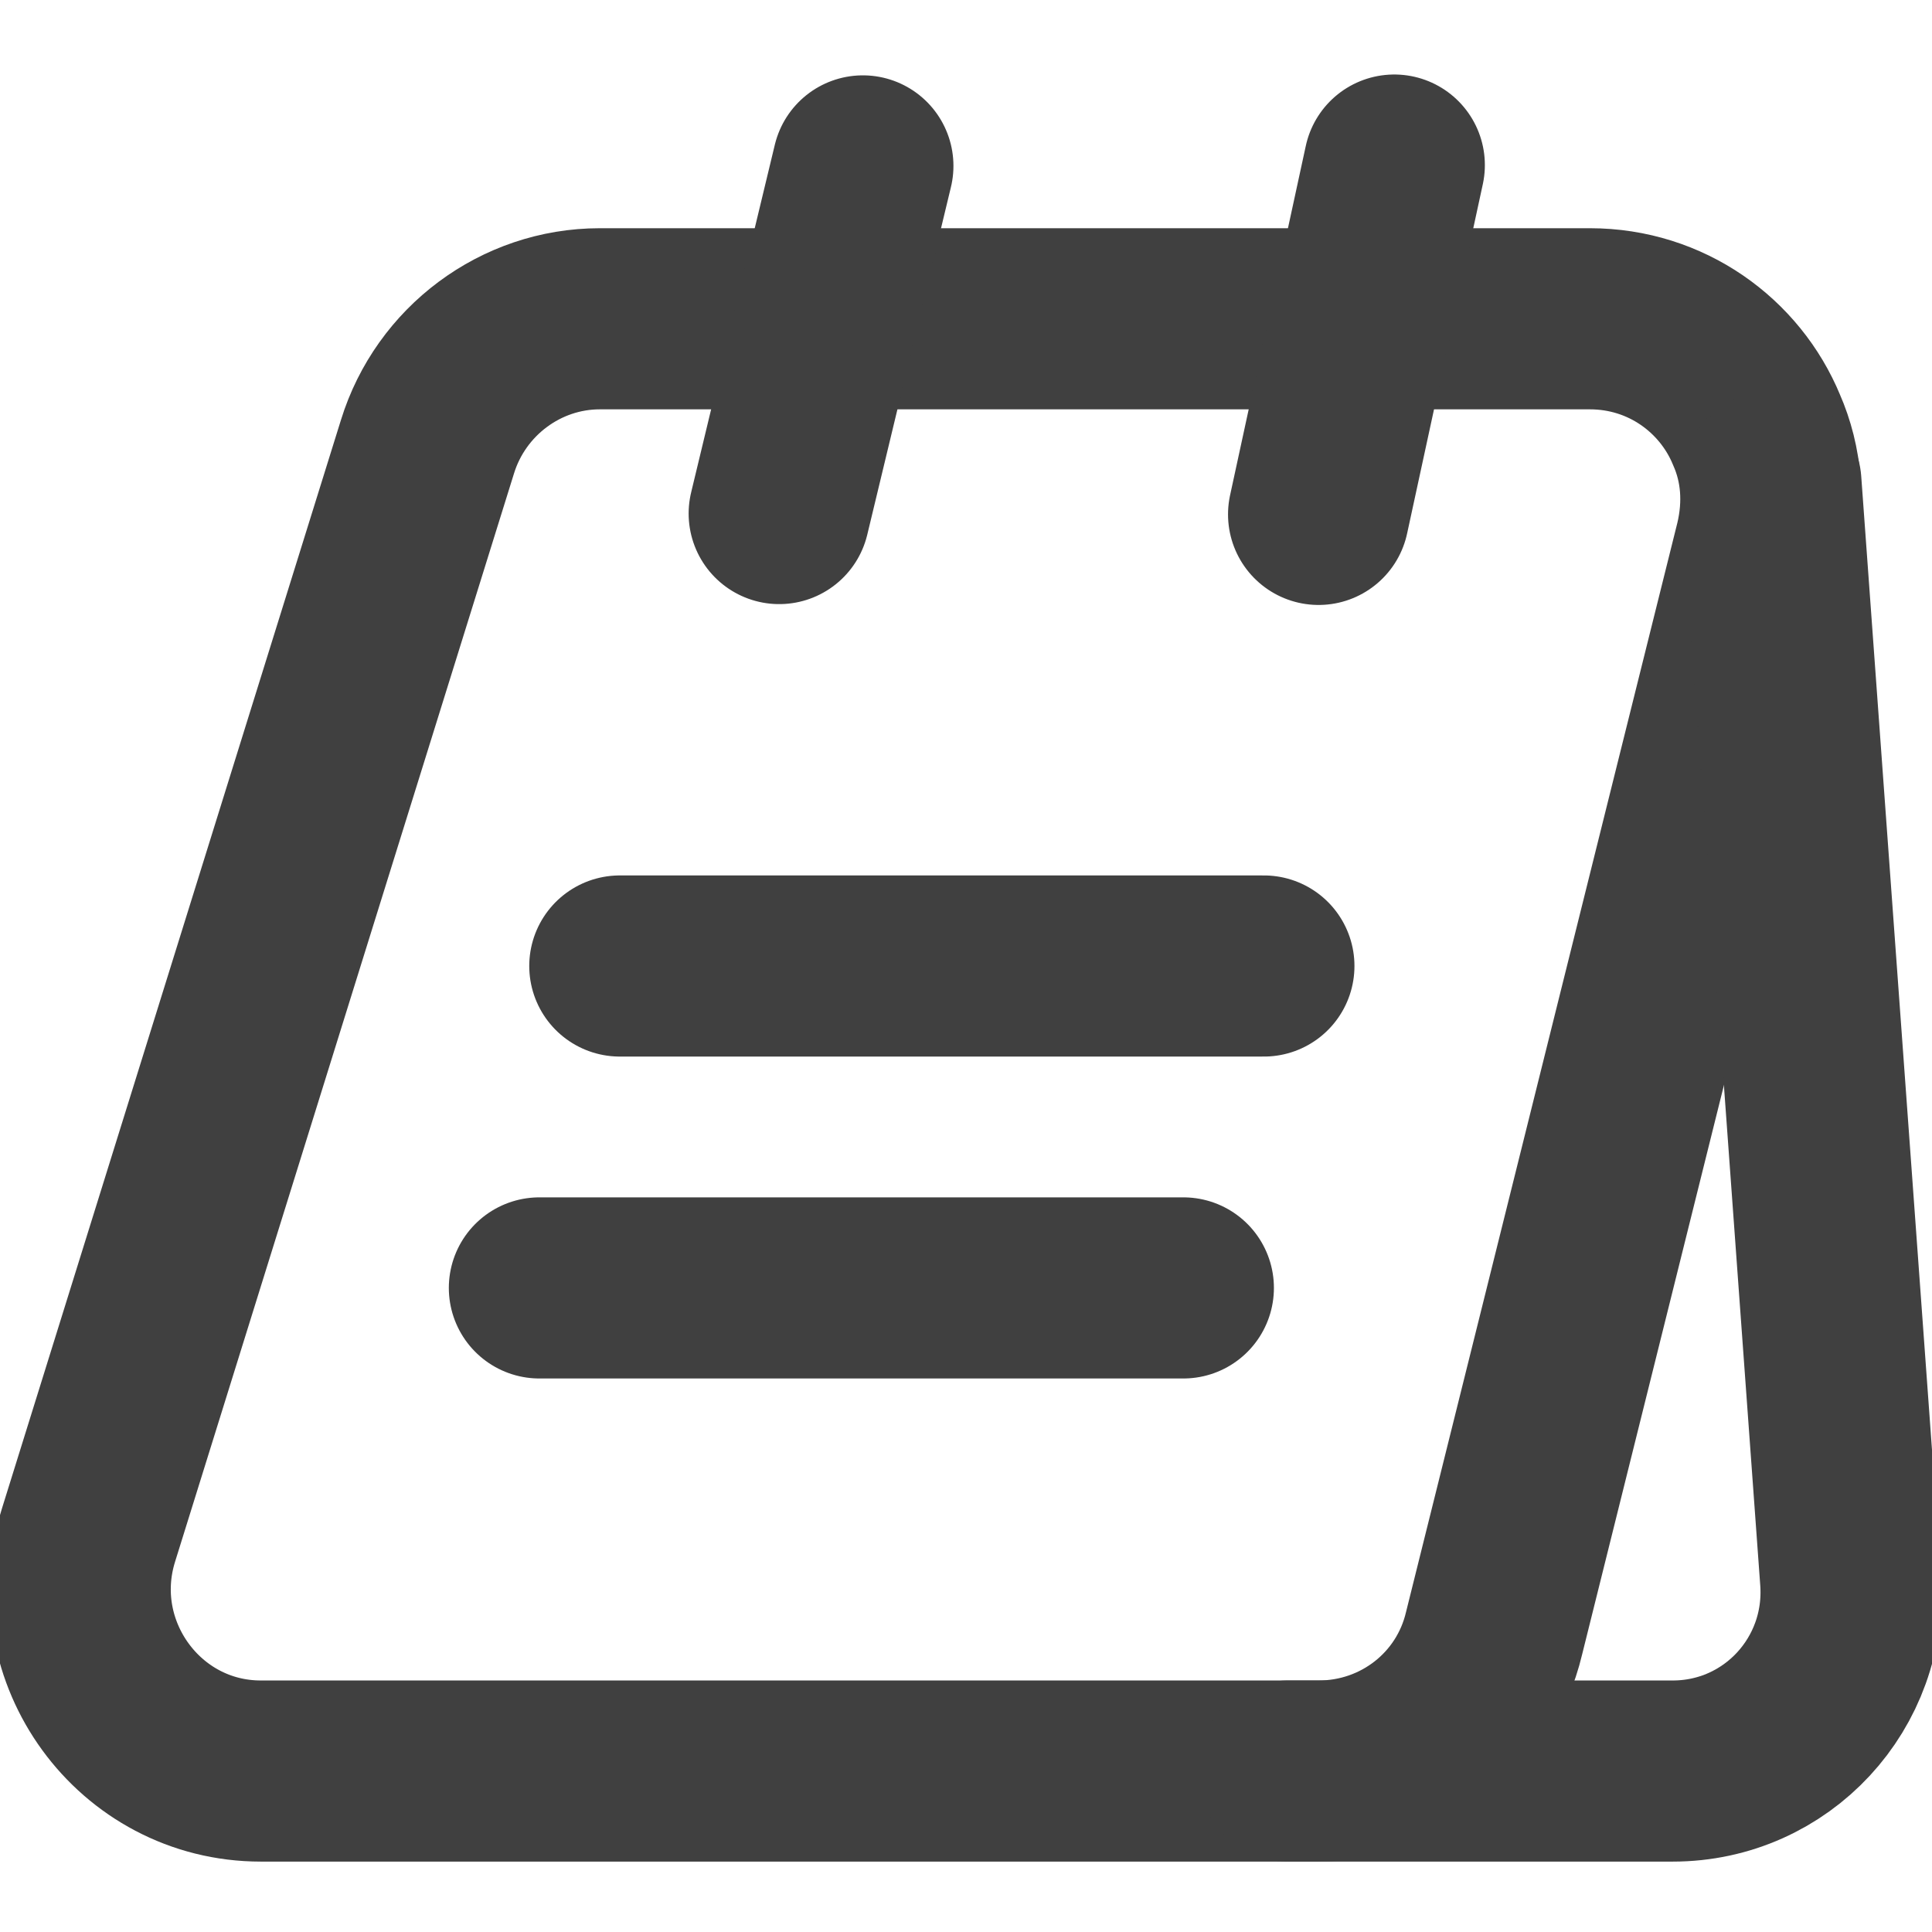
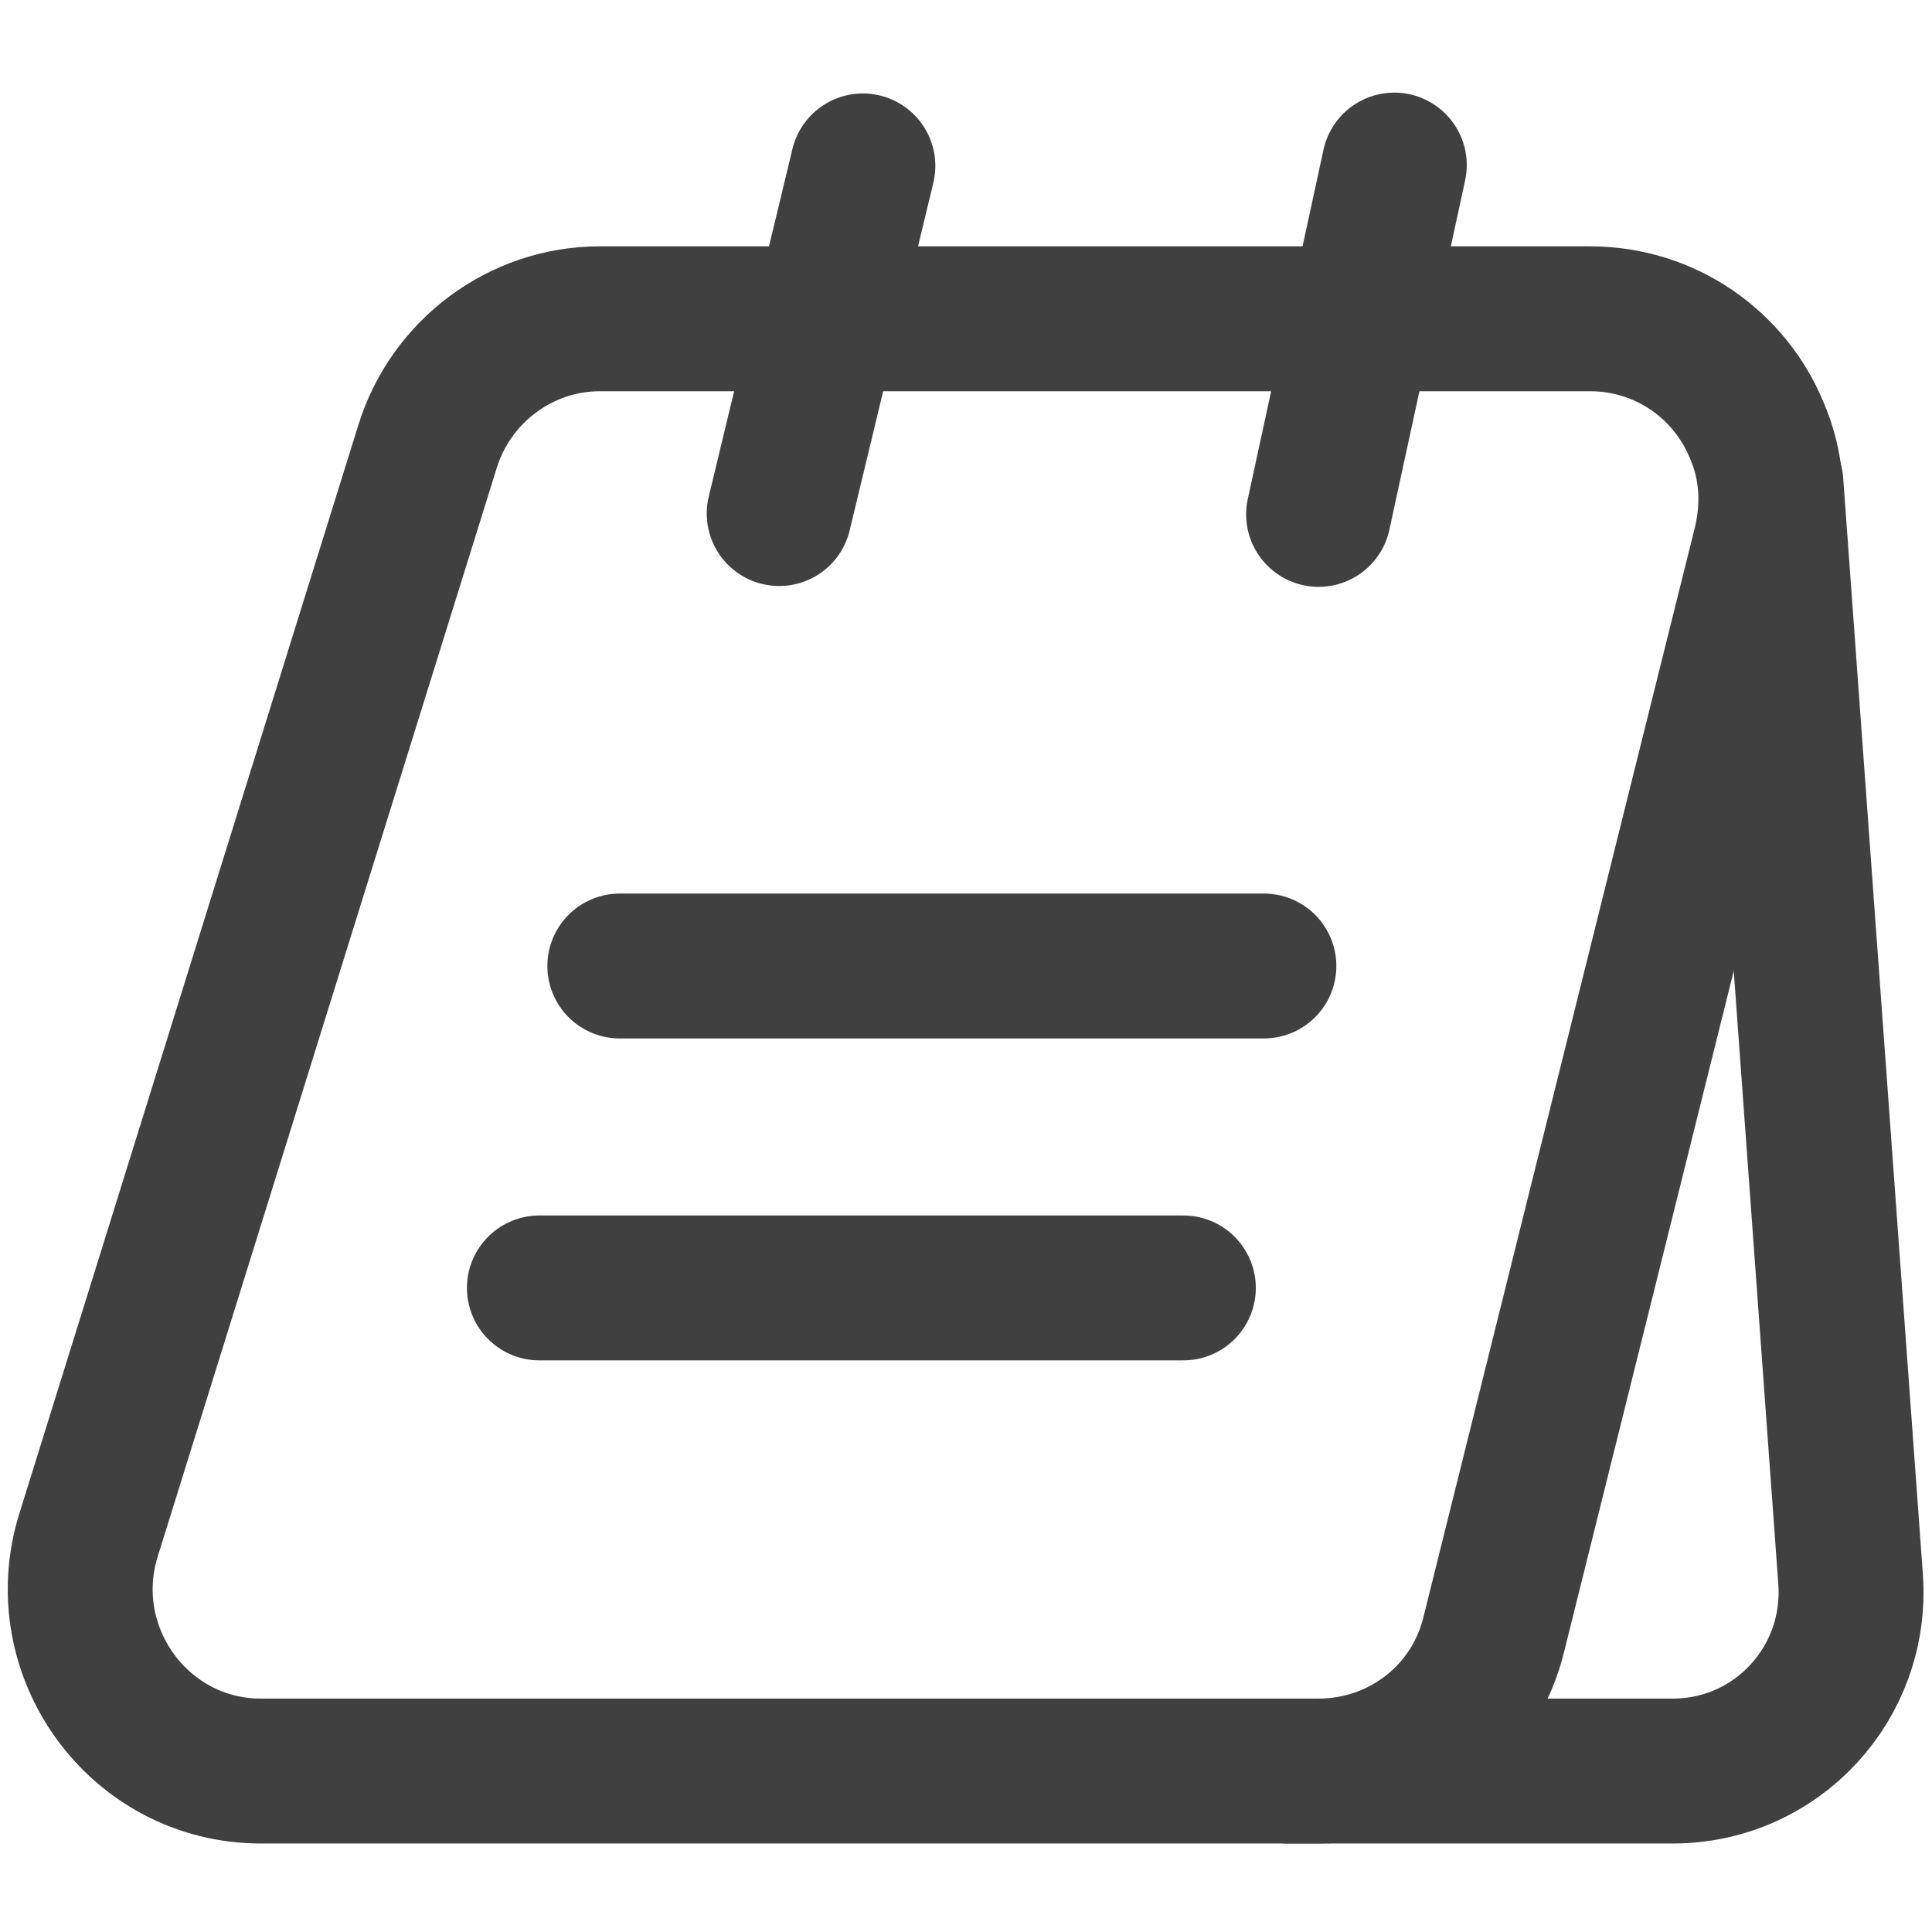
<svg xmlns="http://www.w3.org/2000/svg" width="16" height="16" viewBox="0 0 16 16" fill="none">
-   <path d="M14.62 4.507L12.373 13.527C12.213 14.2 11.613 14.667 10.92 14.667H2.16C1.153 14.667 0.433 13.68 0.733 12.713L3.54 3.7C3.733 3.074 4.313 2.64 4.967 2.64H13.167C13.8 2.64 14.327 3.027 14.547 3.56C14.673 3.847 14.7 4.173 14.62 4.507Z" stroke="#404040" stroke-width="1.5" stroke-miterlimit="10" />
-   <path d="M10.666 14.667H13.853C14.713 14.667 15.386 13.94 15.326 13.08L14.666 4" stroke="#404040" stroke-width="1.5" stroke-miterlimit="10" stroke-linecap="round" stroke-linejoin="round" />
-   <path d="M6.453 4.253L7.146 1.374M10.92 4.26L11.547 1.367M5.133 8H10.467M4.467 10.666H9.8" stroke="#404040" stroke-width="1.5" stroke-miterlimit="10" stroke-linecap="round" stroke-linejoin="round" />
+   <path d="M14.62 4.507L12.373 13.527C12.213 14.2 11.613 14.667 10.92 14.667H2.16C1.153 14.667 0.433 13.68 0.733 12.713L3.54 3.7C3.733 3.074 4.313 2.64 4.967 2.64H13.167C13.8 2.64 14.327 3.027 14.547 3.56C14.673 3.847 14.7 4.173 14.62 4.507Z" stroke="#404040" stroke-width="1.2" stroke-miterlimit="10" />
+   <path d="M10.666 14.667H13.853C14.713 14.667 15.386 13.94 15.326 13.08L14.666 4" stroke="#404040" stroke-width="1.2" stroke-miterlimit="10" stroke-linecap="round" stroke-linejoin="round" />
+   <path d="M6.453 4.253L7.146 1.374M10.92 4.26L11.547 1.367M5.133 8H10.467M4.467 10.666H9.8" stroke="#404040" stroke-width="1.2" stroke-miterlimit="10" stroke-linecap="round" stroke-linejoin="round" />
</svg>
